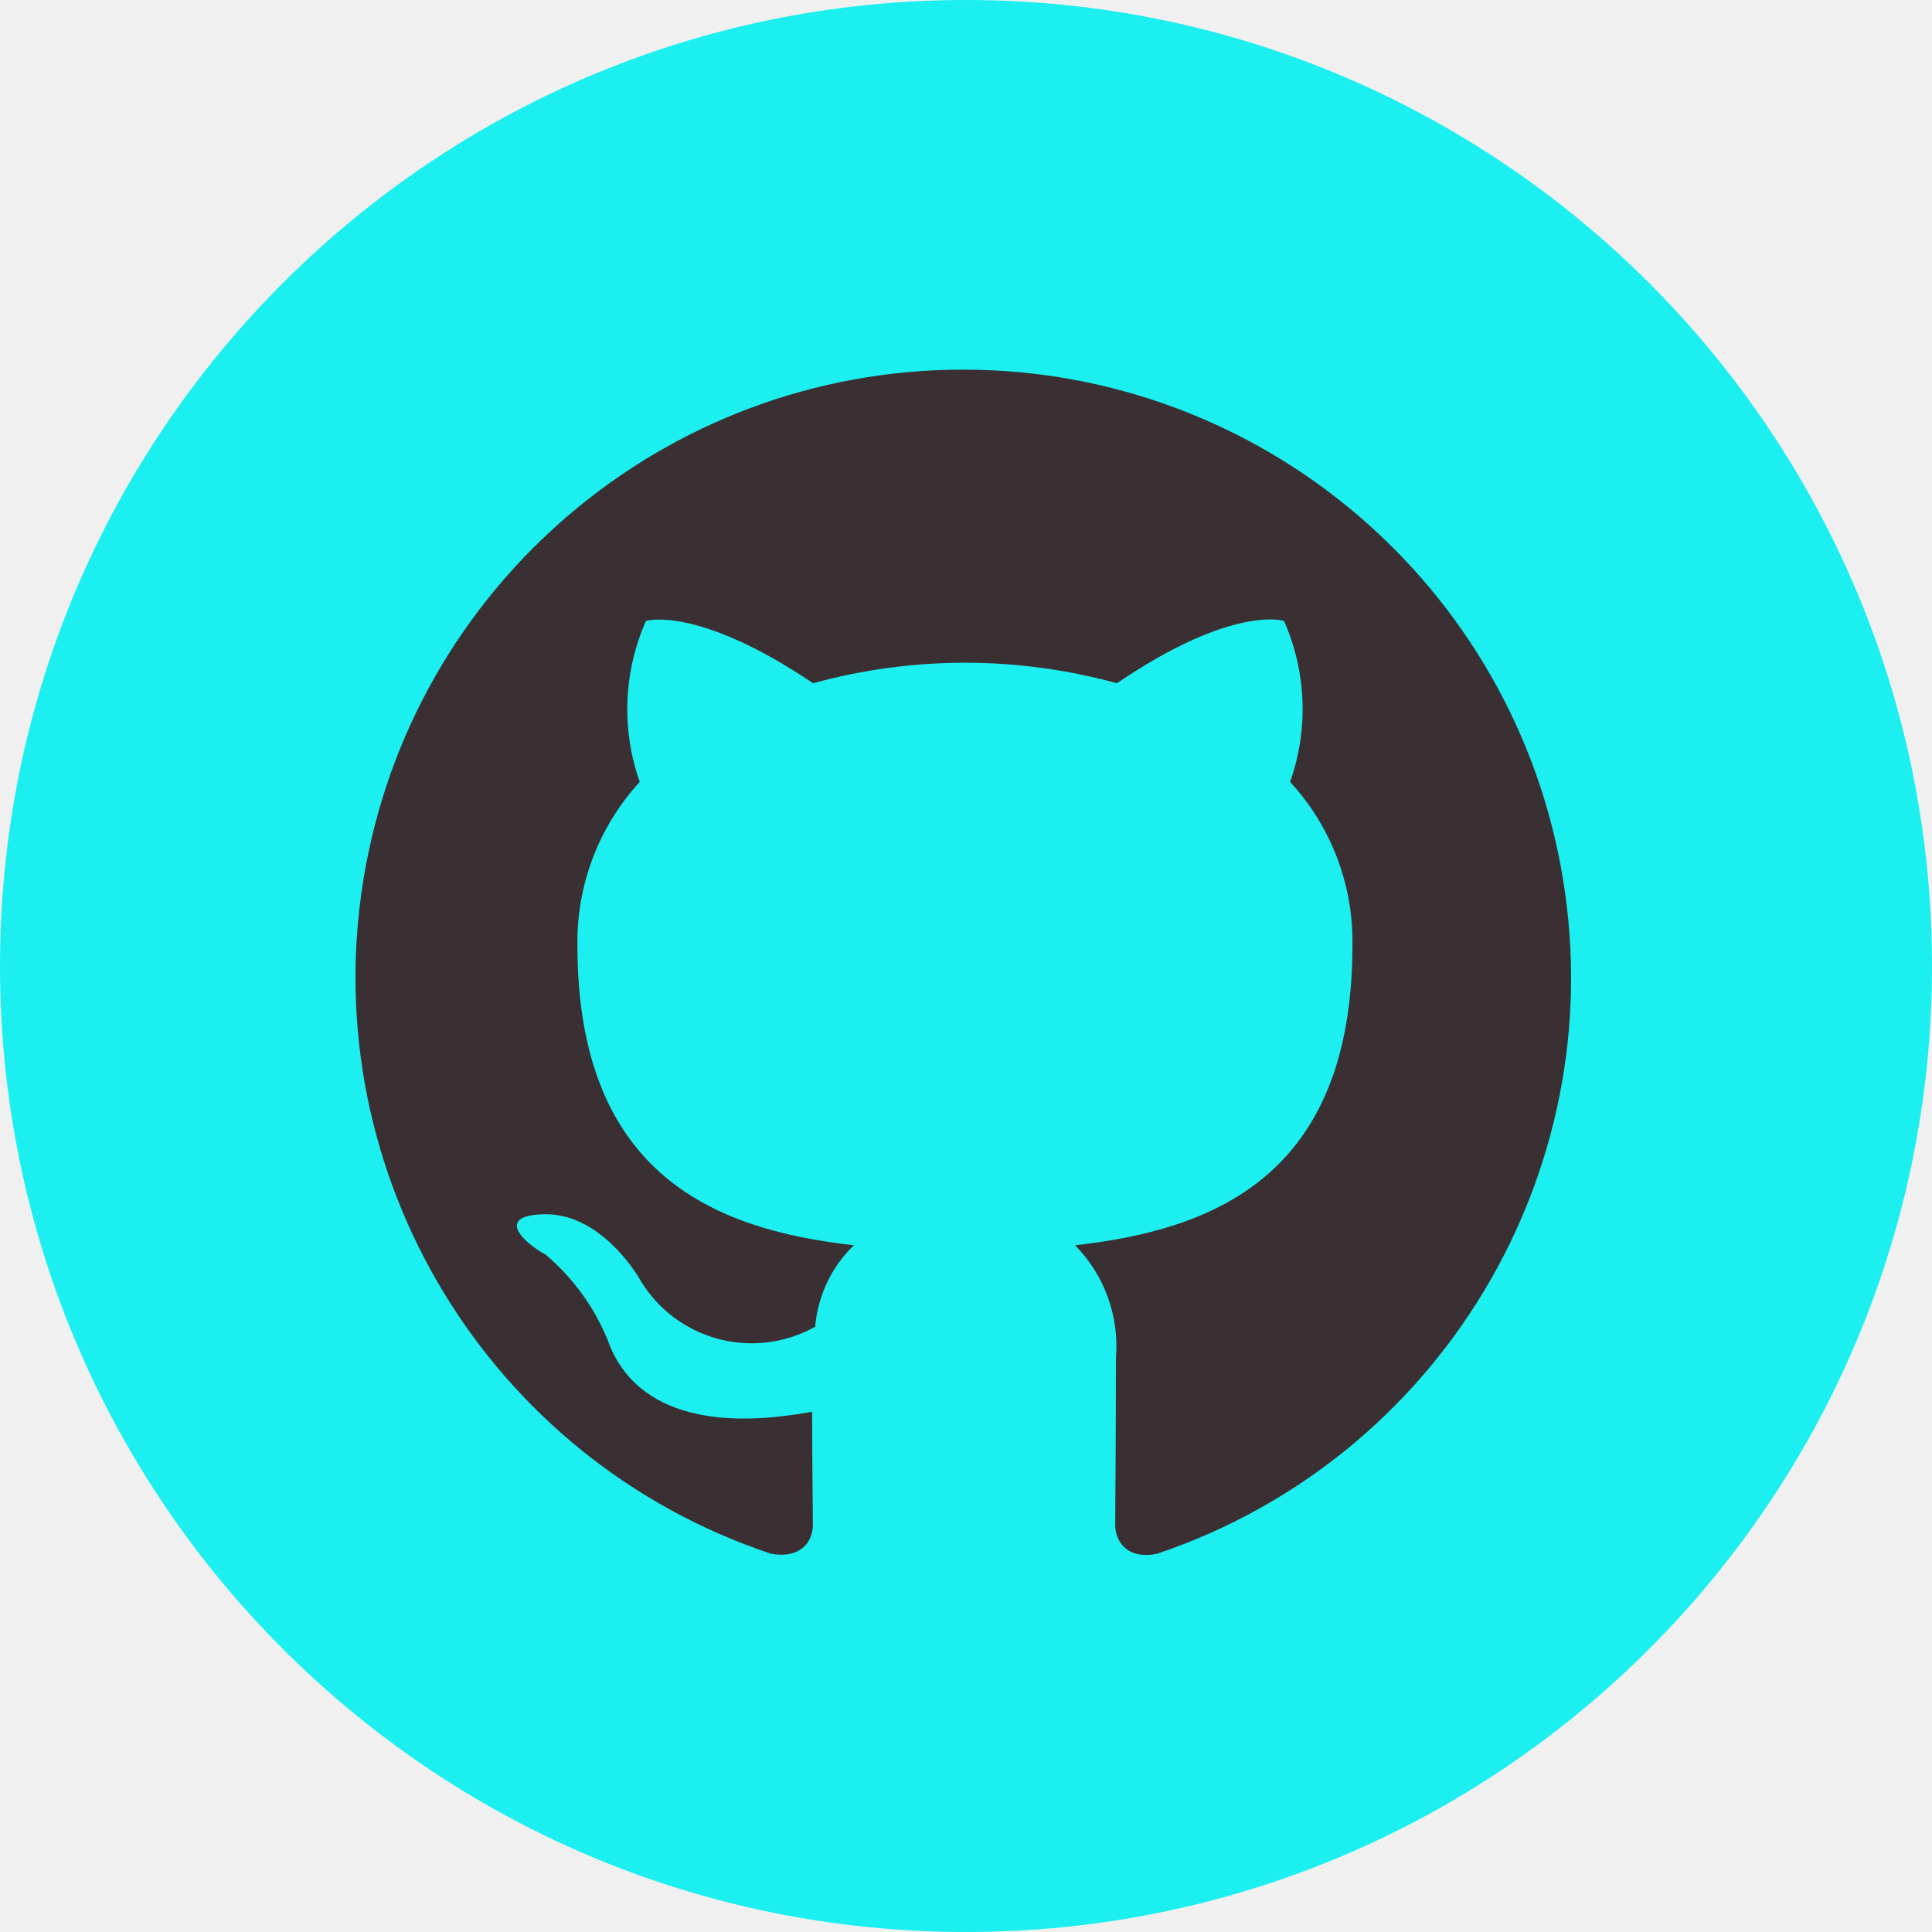
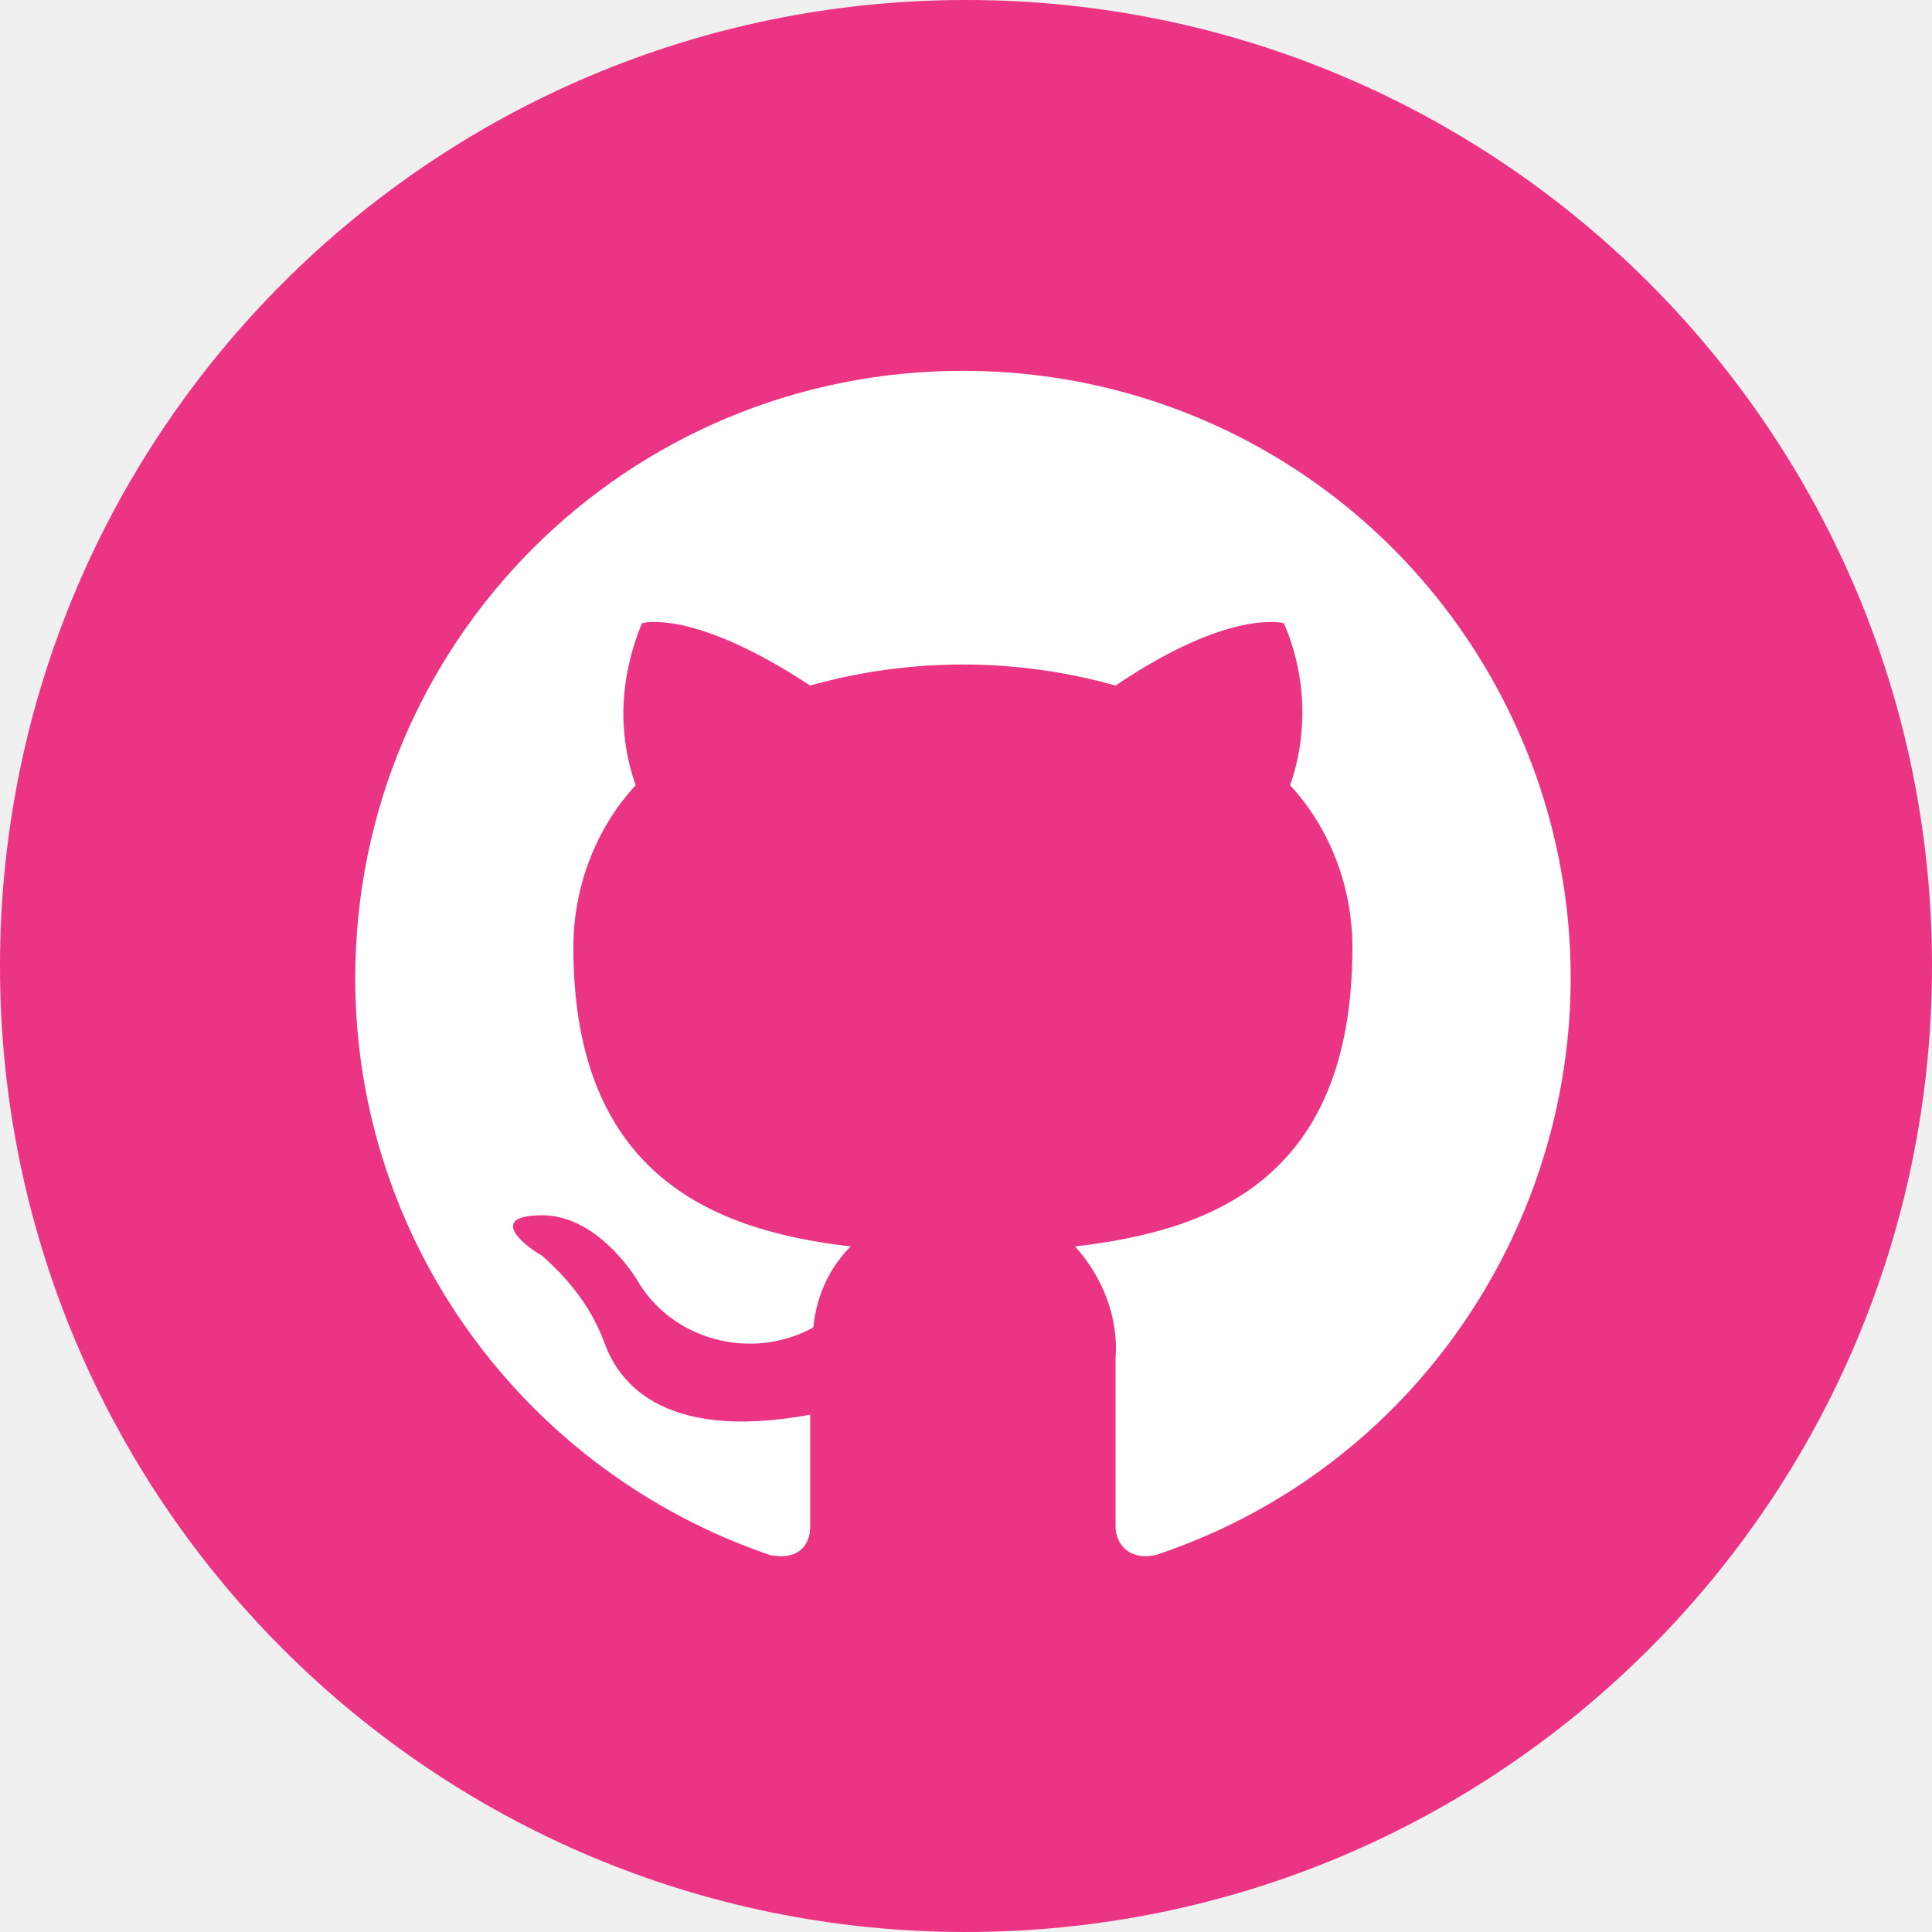
- <svg xmlns="http://www.w3.org/2000/svg" width="62" height="62" viewBox="0 0 62 62">
-   <ellipse cx="31" cy="31" rx="31" ry="31" fill="#1cefef" />
-   <path d="M19.5,0a19.5,19.5,0,0,0-6.167,38c.975.171,1.341-.414,1.341-.926,0-.463-.024-2-.024-3.632-4.9.9-6.167-1.194-6.557-2.291a7.091,7.091,0,0,0-2-2.754c-.683-.366-1.657-1.267-.024-1.292,1.536-.024,2.632,1.414,3,2a4.168,4.168,0,0,0,5.679,1.609A4.1,4.1,0,0,1,15.99,28.1c-4.339-.488-8.872-2.169-8.872-9.628a7.589,7.589,0,0,1,2-5.241,7.007,7.007,0,0,1,.2-5.167s1.633-.512,5.363,2a18.385,18.385,0,0,1,9.75,0c3.729-2.535,5.363-2,5.363-2a7.007,7.007,0,0,1,.195,5.167,7.545,7.545,0,0,1,2,5.241c0,7.483-4.558,9.141-8.9,9.628A4.618,4.618,0,0,1,24.4,31.712c0,2.608-.024,4.7-.024,5.363,0,.512.366,1.121,1.341.926A19.51,19.51,0,0,0,19.5,0Z" transform="translate(11.412 11.862)" fill="#3a3034" fill-rule="evenodd" />
+ <svg xmlns="http://www.w3.org/2000/svg" version="1.1" id="Layer_1" x="0px" y="0px" viewBox="0 0 62 62" style="enable-background:new 0 0 62 62;" xml:space="preserve">
+   <style type="text/css">
+ 	.st0{fill:#EB3484;}
+ 	.st1{fill:#FFFFFF;}
+ </style>
+   <ellipse class="st0" cx="31" cy="31" rx="31" ry="31" />
+   <path class="st1" d="M30.9,11.9c-10.8,0-19.5,8.7-19.5,19.5c0,8.4,5.4,15.8,13.3,18.5c1,0.2,1.3-0.4,1.3-0.9c0-0.5,0-2,0-3.6  c-4.9,0.9-6.2-1.2-6.6-2.3c-0.4-1.1-1.1-2-2-2.8c-0.7-0.4-1.7-1.3,0-1.3c1.5,0,2.6,1.4,3,2c1.1,2,3.7,2.7,5.7,1.6c0,0,0,0,0,0  c0.1-1,0.5-1.9,1.2-2.6c-4.3-0.5-8.9-2.2-8.9-9.6c0-1.9,0.7-3.8,2-5.2c-0.6-1.7-0.5-3.5,0.2-5.2c0,0,1.6-0.5,5.4,2  c3.2-0.9,6.6-0.9,9.8,0c3.7-2.5,5.4-2,5.4-2c0.7,1.6,0.8,3.5,0.2,5.2c1.3,1.4,2,3.3,2,5.2c0,7.5-4.6,9.1-8.9,9.6  c0.9,1,1.4,2.3,1.3,3.6c0,2.6,0,4.7,0,5.4c0,0.5,0.4,1.1,1.3,0.9c10.2-3.4,15.7-14.5,12.3-24.7C46.7,17.2,39.3,11.9,30.9,11.9z" />
</svg>
